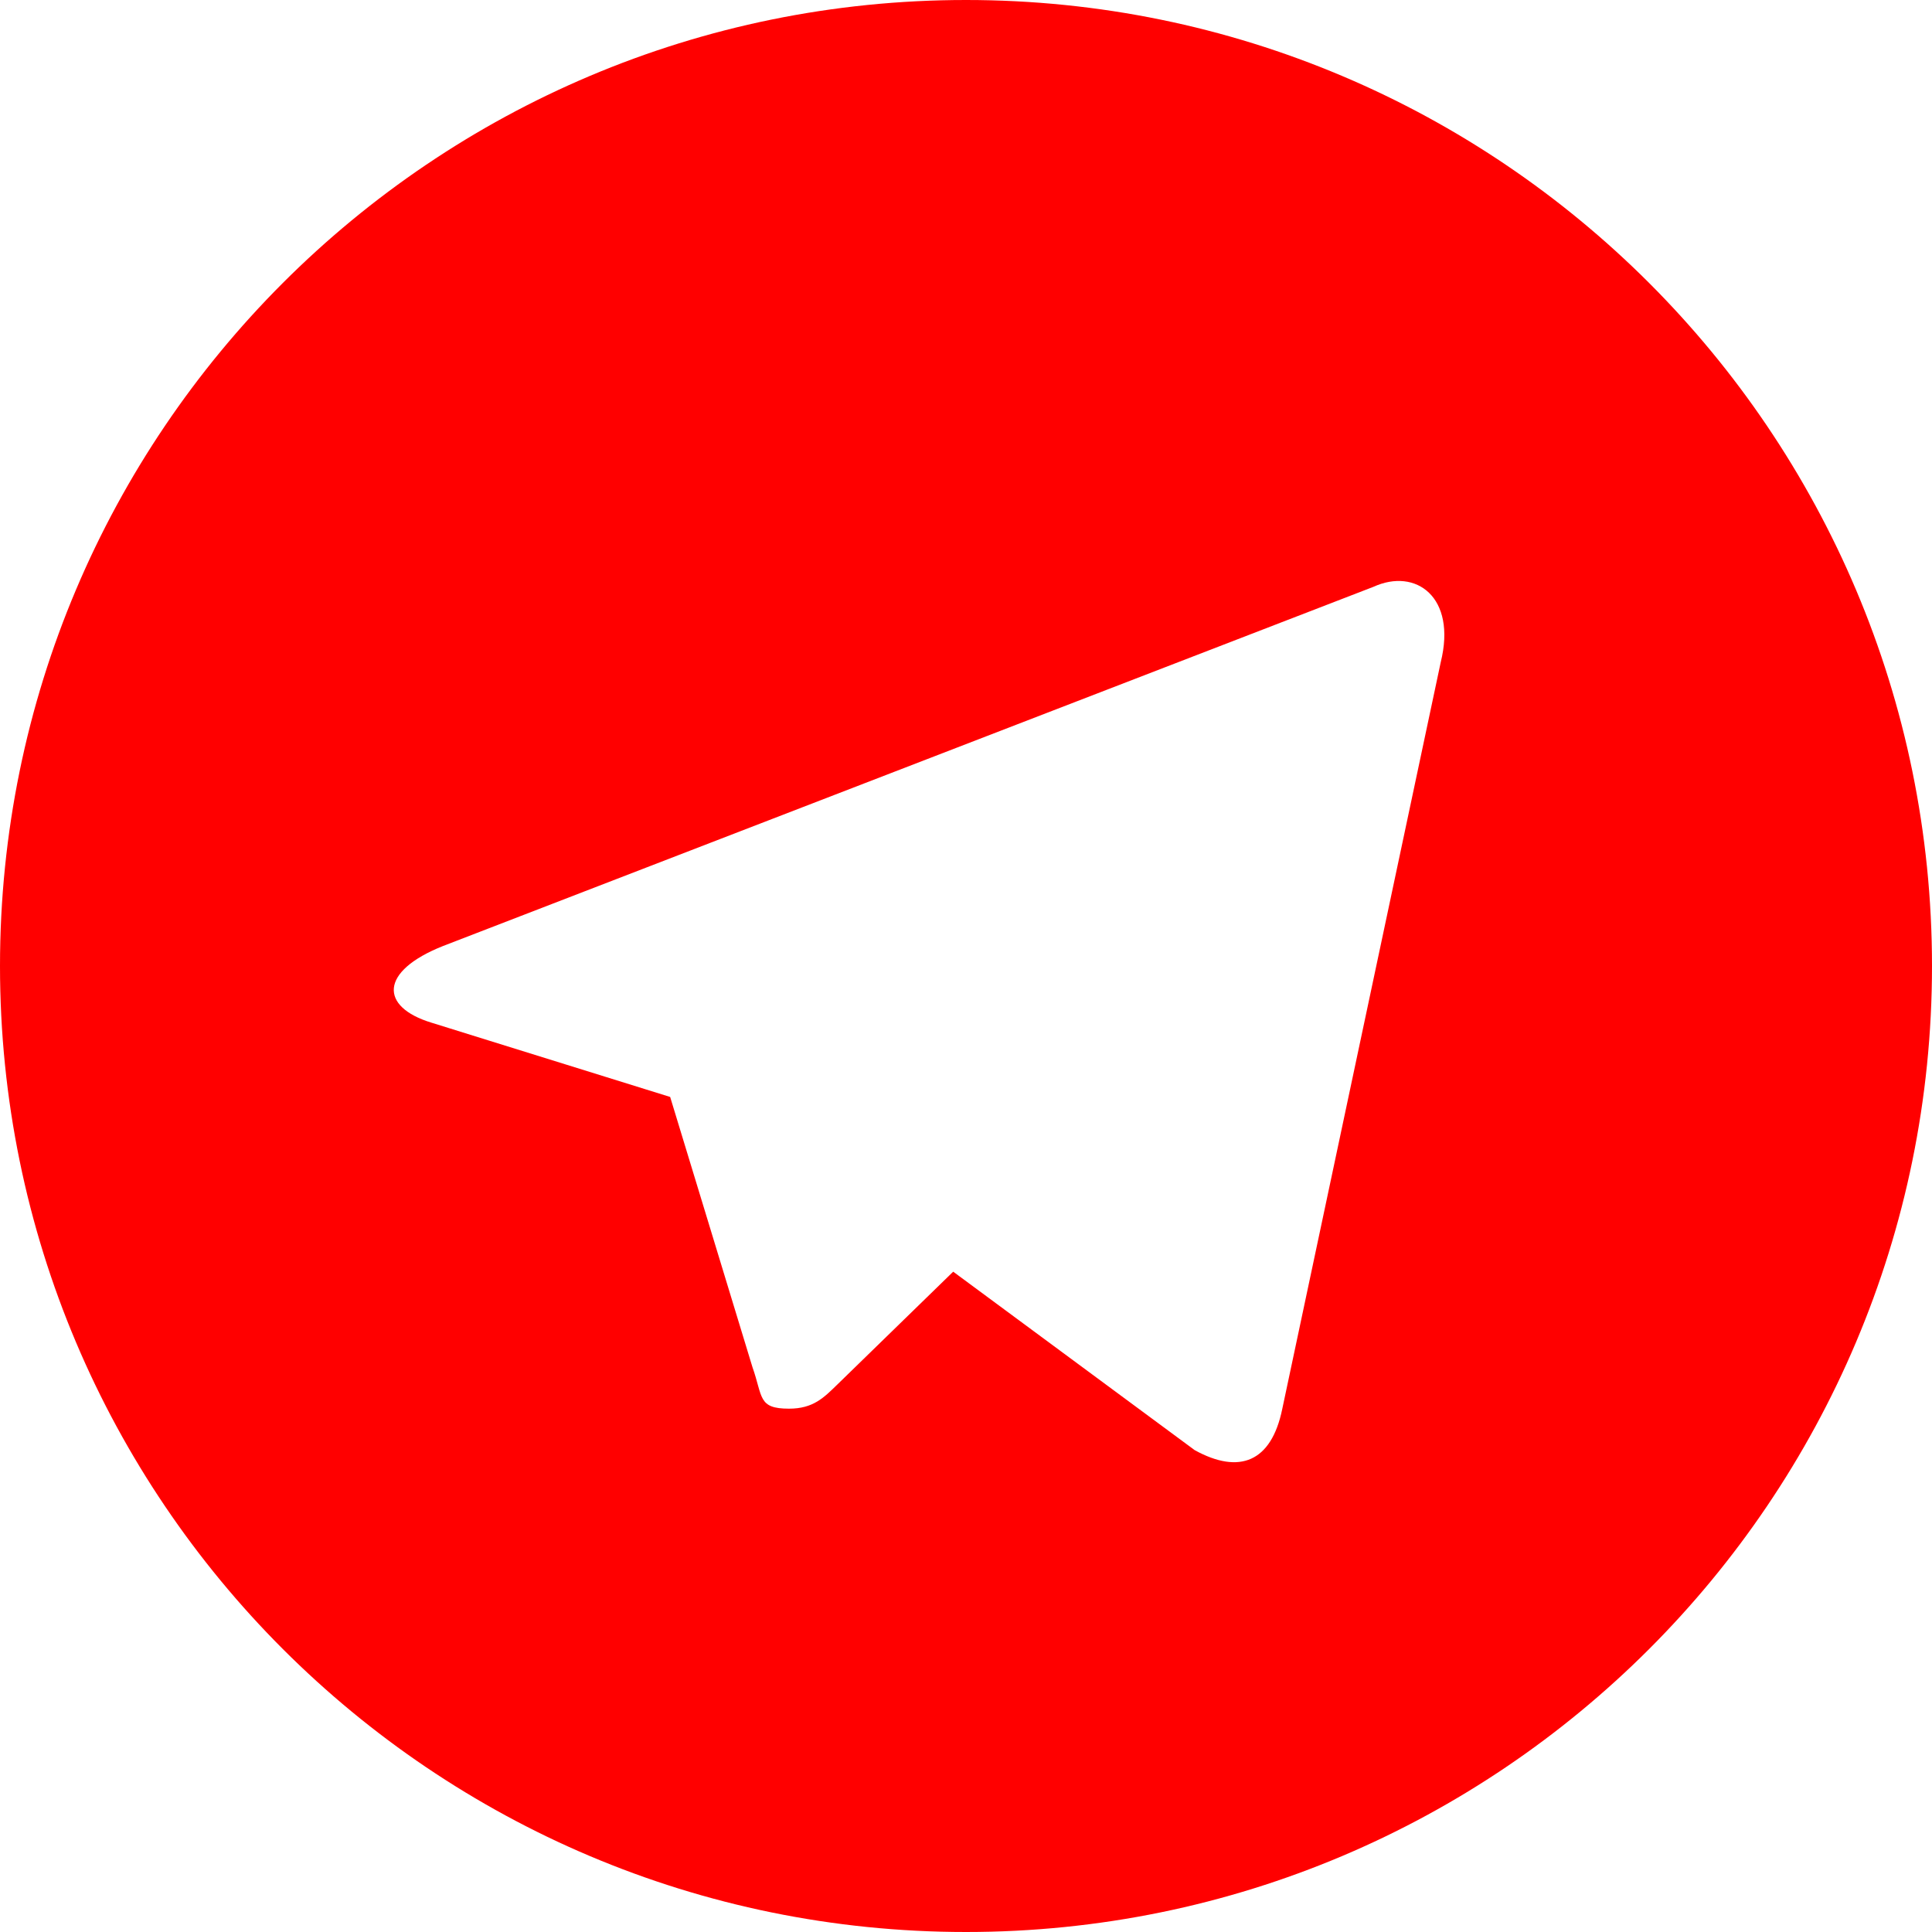
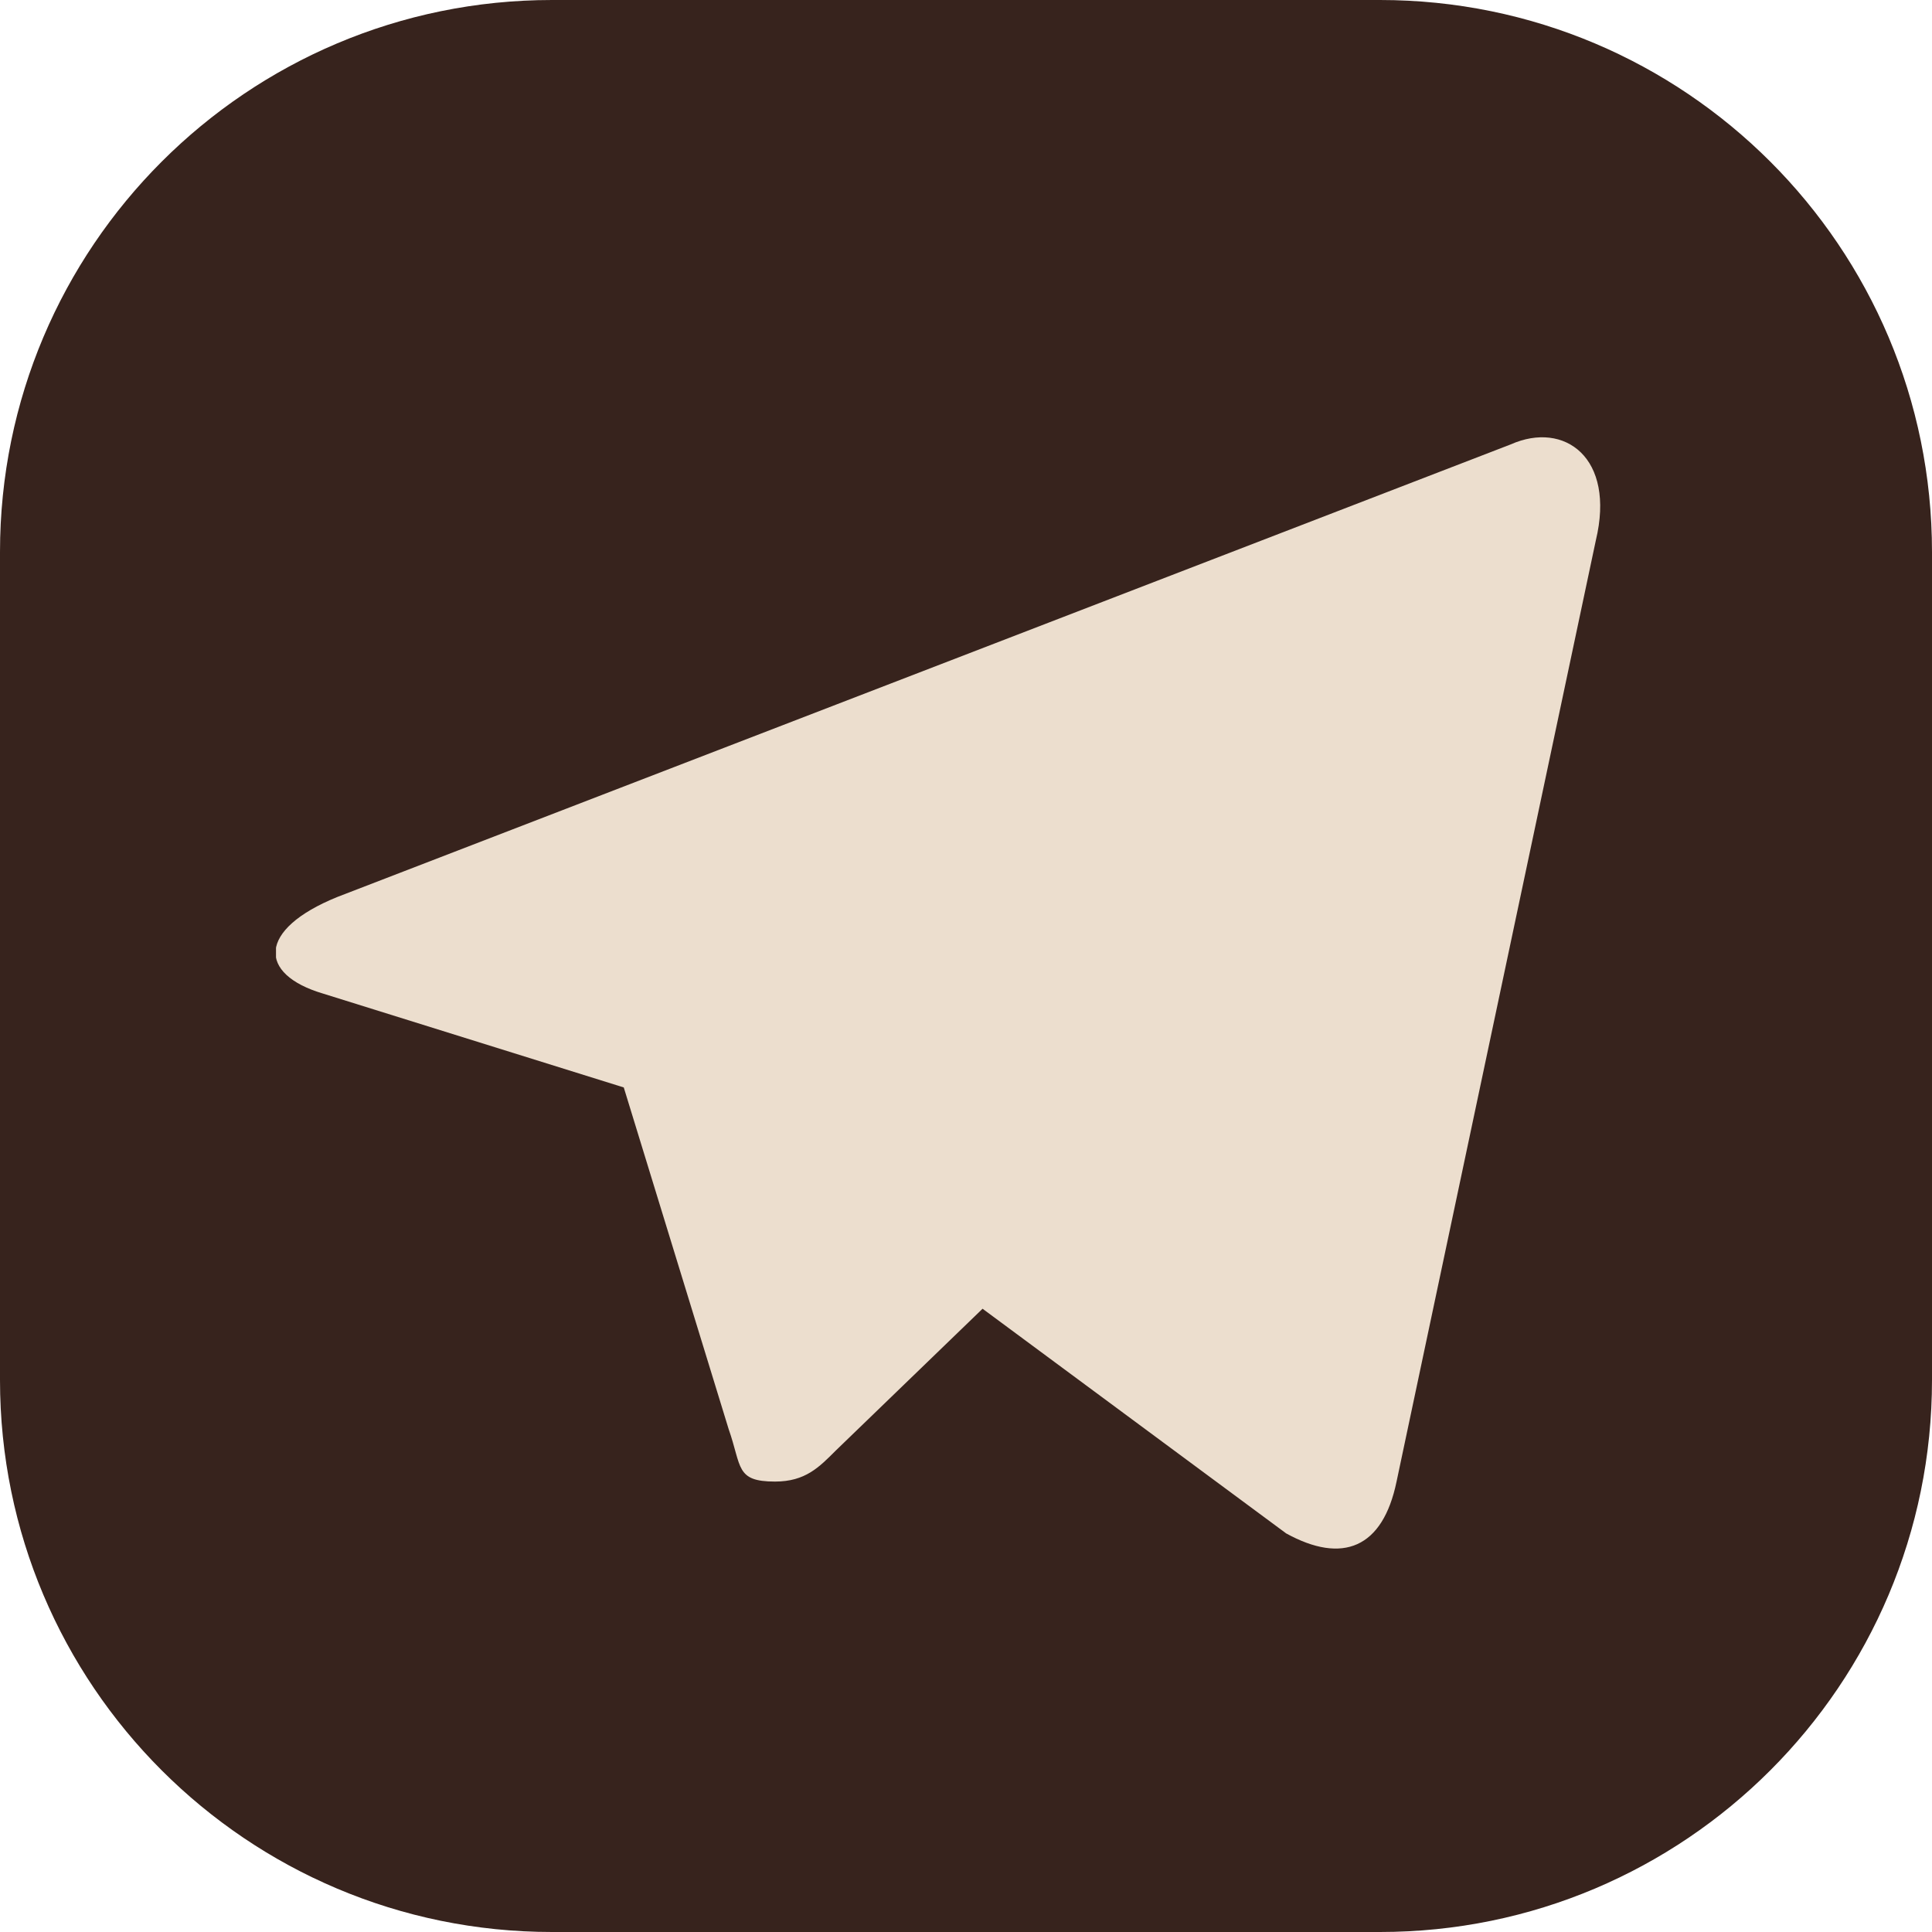
- <svg xmlns="http://www.w3.org/2000/svg" version="1.1" width="32" height="32" viewBox="0 0 32 32">
-   <path d="M16 0c-8.838 0-16 7.162-16 16s7.162 16 16 16 16-7.163 16-16-7.163-16-16-16zM23.863 10.969l-2.625 12.369c-0.181 0.881-0.712 1.087-1.45 0.681l-4-2.956-1.919 1.869c-0.225 0.219-0.4 0.4-0.8 0.4-0.519 0-0.431-0.194-0.606-0.688l-1.363-4.475-3.956-1.231c-0.856-0.262-0.862-0.85 0.194-1.269l15.412-5.95c0.7-0.319 1.381 0.169 1.113 1.25z" fill="red" />
+ <svg xmlns="http://www.w3.org/2000/svg" width="35" height="35" viewBox="0 0 35 35" fill="none">
+   <rect x="0.5" y="0.5" width="34" height="34" rx="9.5" fill="#37231D" stroke="#37231D" />
+   <g clip-path="url(#clip0)">
+     <path d="M28.91 9.79L25.3 26.84C25.05 28.049 24.32 28.34 23.3 27.779L17.8 23.709L15.14 26.279C14.84 26.579 14.59 26.84 14.04 26.84C13.32 26.84 13.44 26.57 13.2 25.889L11.3 19.7L5.85 17.999C4.67 17.649 4.659 16.839 6.11 16.25L27.37 8.05C28.34 7.62 29.27 8.29 28.91 9.79V9.79Z" fill="#ECDECE" />
+   </g>
+   <defs>
+     <clipPath id="clip0">
+       <rect x="5" y="6" width="24" height="24" fill="#ECDECE" />
+     </clipPath>
+   </defs>
</svg>
